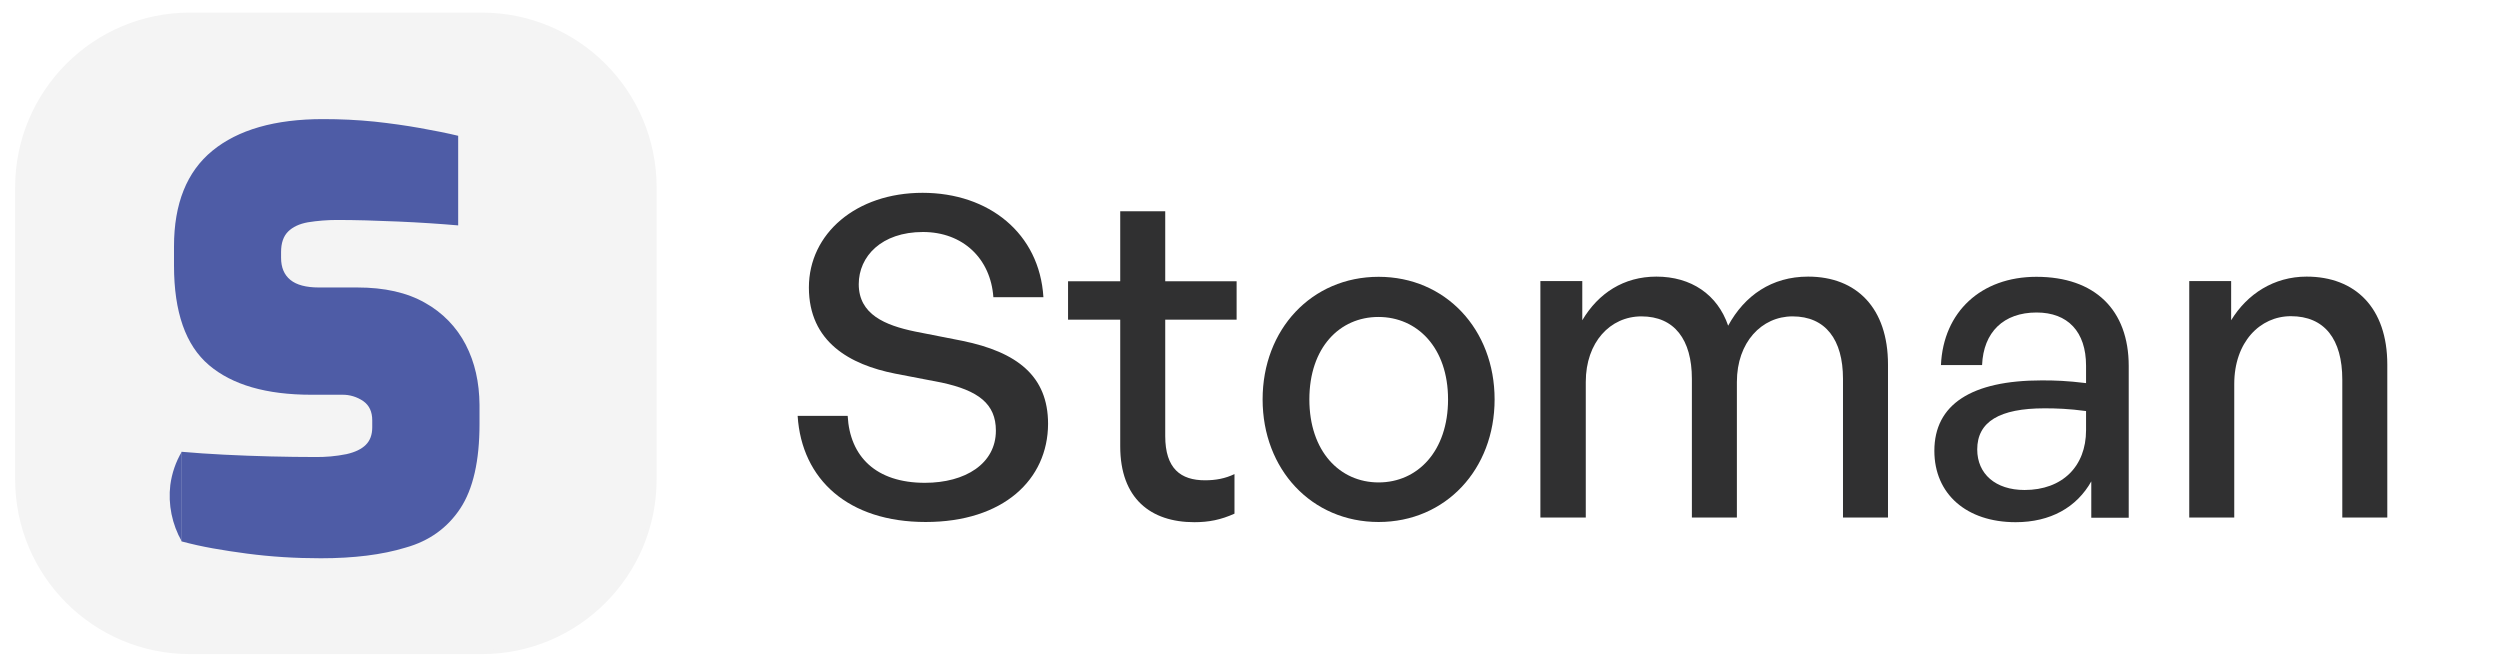
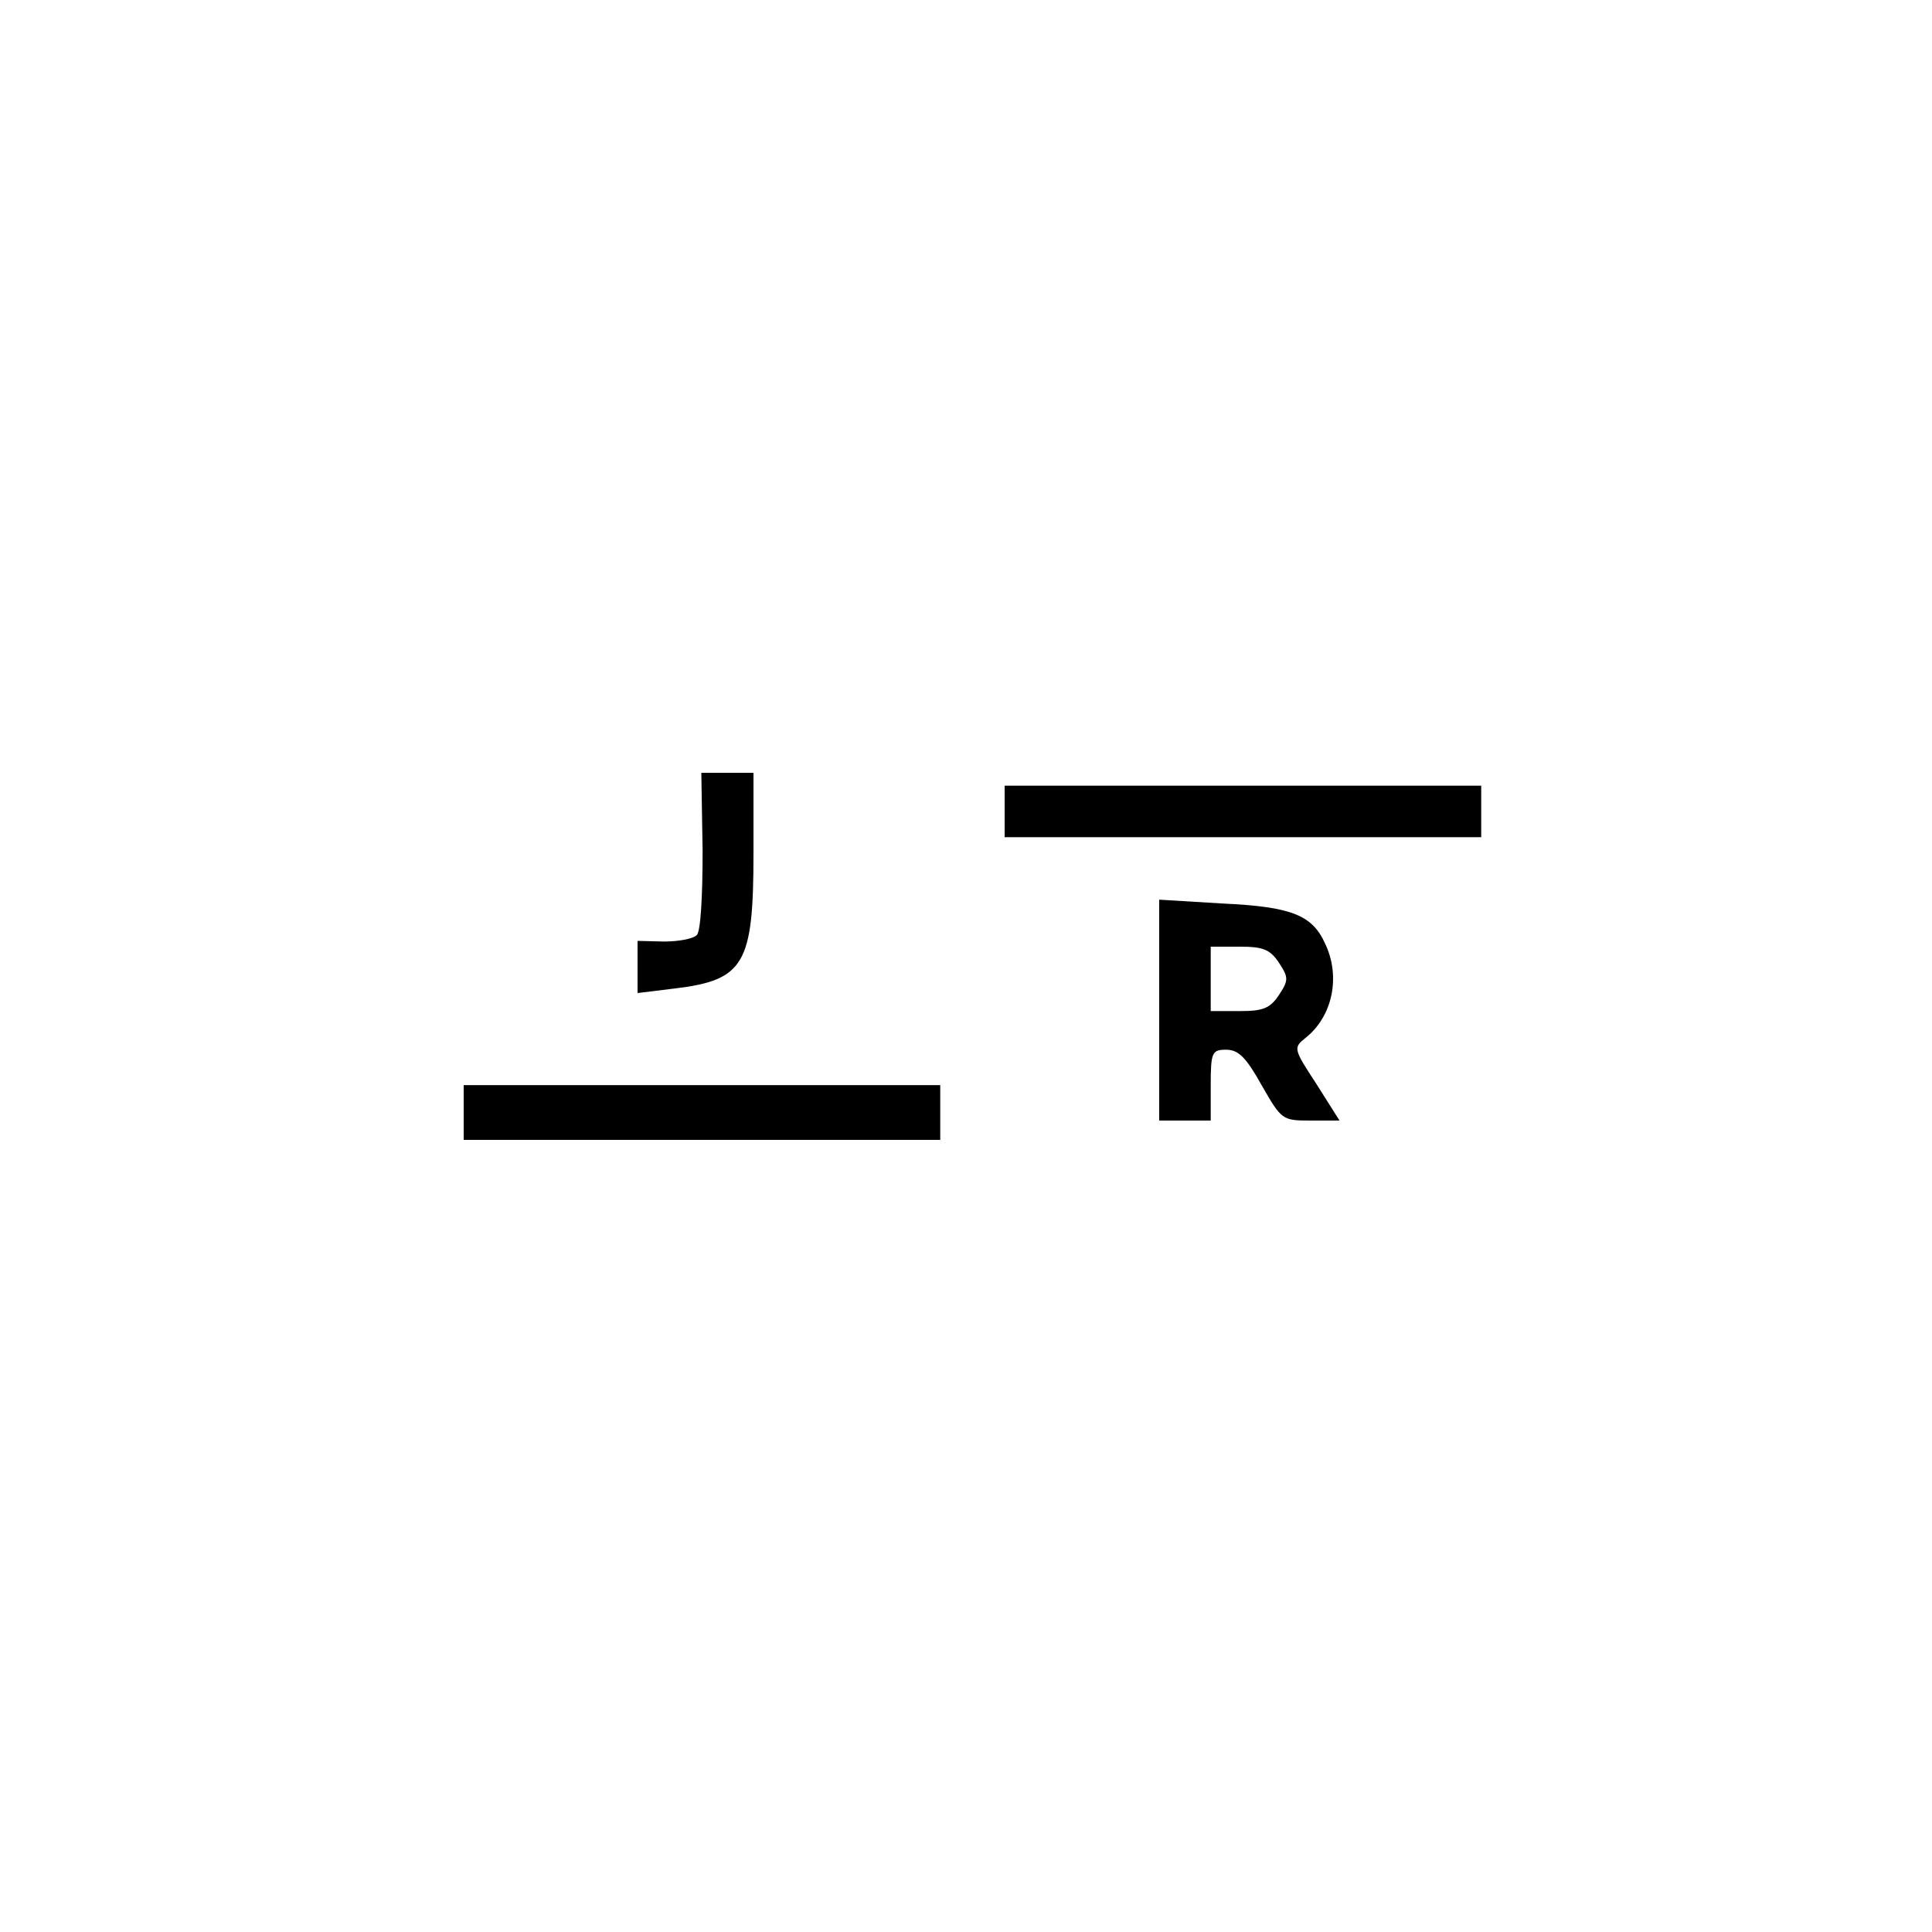
- <svg xmlns="http://www.w3.org/2000/svg" version="1.1" id="Layer_1" x="0px" y="0px" viewBox="0 0 1288.8 344.1" style="enable-background:new 0 0 1288.8 344.1;" xml:space="preserve">
-   <style type="text/css">
- 	.st0{fill:#F4F4F4;stroke:#F4F4F4;stroke-width:2;stroke-miterlimit:10;}
- 	.st1{fill:#4E5CA6;}
- 	.st2{enable-background:new    ;}
- 	.st3{fill:#303031;}
- </style>
-   <path class="st0" d="M97.9,7.5h150.5c49.2,0,89.1,39.9,89.1,89.1v150.5c0,49.2-39.9,89.1-89.1,89.1H97.9  c-49.2,0-89.1-39.9-89.1-89.1V96.6C8.8,47.4,48.7,7.5,97.9,7.5z" />
-   <path class="st1" d="M165.4,287.8c-6.6,0-13.1-0.2-19.4-0.6s-12.5-1-18.6-1.8c-6.1-0.8-12-1.7-17.6-2.7s-11-2.2-16.2-3.6v-46.2  c6.8,0.6,14.1,1.1,22,1.5c7.9,0.4,15.9,0.7,24,0.9c8.1,0.2,15.6,0.3,22.6,0.3c5.5,0.1,11.1-0.4,16.5-1.5c4.4-1,7.7-2.6,9.9-4.8  c2.2-2.2,3.3-5.2,3.3-9v-3.6c0-4.4-1.5-7.7-4.6-9.9c-3.2-2.2-7.1-3.4-11-3.3h-15.8c-23.2,0-40.8-5.1-52.8-15.3  c-12-10.2-18-27.3-18-51.3V127c0-22,6.6-38.5,19.8-49.3s32.2-16.3,57-16.3c8.9,0,17.7,0.4,26.6,1.3c8.3,0.9,16.1,2,23.4,3.3  c7.3,1.3,13.9,2.6,19.7,4v46.2c-9.2-0.8-19.6-1.5-31.1-2c-11.5-0.5-21.9-0.8-31.4-0.8c-5,0-10,0.4-15,1.2c-4.4,0.8-7.8,2.4-10.2,4.8  c-2.4,2.4-3.6,5.9-3.6,10.5v3c0,5,1.6,8.8,4.8,11.4c3.2,2.6,8.1,3.9,14.7,3.9h19.8c14,0,25.6,2.6,34.9,7.9c9,5,16.3,12.5,21,21.6  c4.7,9.1,7,19.4,7.1,31v9.9c0,19-3.3,33.5-9.9,43.5c-6.6,10-16,16.8-28.2,20.2C197,286,182.4,287.8,165.4,287.8z" />
-   <path class="st1" d="M93.7,232.9c-3.1,5.2-5.1,11.1-5.9,17.1c-1.2,10.1,0.9,20.3,5.9,29.1V232.9z" />
-   <g class="st2">
-     <path class="st3" d="M477.2,269.1c-39.8,0-63.9-21.8-66-54.7H437c1.1,20.9,14.5,34.5,39.8,34.5c20.9,0,36.6-9.9,36.6-26.9   c0-13.8-9-20.7-28.1-24.8l-23.9-4.6c-23.2-4.6-44.4-16.3-44.4-44.4c0-27.8,24.4-48.8,58.6-48.8s60.3,20.9,62.3,53.8h-25.8   c-1.4-19.8-15.6-33.6-36.3-33.6c-21.4,0-33.1,12.6-33.1,26.9c0,15.6,13.6,21.2,29,24.4l24.4,4.8c28.3,5.8,44.2,18.2,44.2,42.8   C540.2,247.3,517.2,269.1,477.2,269.1z" />
-     <path class="st3" d="M636.4,264.8c-7.1,3.2-13.3,4.4-20.7,4.4c-22.5,0-38.2-12.2-38.2-39.1v-65.3h-26.9v-19.8h26.9v-36.1h23.2v36.1   h36.8v19.8h-36.8v60c0,16.8,8,22.8,20.5,22.8c5.5,0,10.4-0.9,15.2-3.2V264.8z" />
-     <path class="st3" d="M650.9,205.9c0-36.1,25.3-63.2,59.8-63.2c34.5,0,59.8,27.1,59.8,63.2c0,36.1-25.3,63.2-59.8,63.2   C676.2,269.1,650.9,242,650.9,205.9z M746.5,205.9c0-26.7-15.9-42.5-35.9-42.5S675,179.2,675,205.9c0,26.7,15.6,42.8,35.7,42.8   S746.5,232.6,746.5,205.9z" />
-     <path class="st3" d="M794.1,266.8V144.9h21.6v20.2c8.3-14,21.4-22.5,38.2-22.5c17.9,0,31.5,9.2,37,25.3   c8.5-15.6,22.5-25.3,41.2-25.3c25.1,0,41.2,16.3,41.2,45.3v78.9h-23.2v-71.5c0-20.2-9-32.2-26-32.2c-15.9,0-28.7,13.3-28.7,33.8   v69.9h-23.2v-71.5c0-20.2-9-32.2-26-32.2c-16.1,0-28.7,13.3-28.7,33.8v69.9H794.1z" />
-     <path class="st3" d="M1078.2,248c-7.6,13.6-21.2,21.2-39.1,21.2c-25.3,0-41.9-14.5-41.9-36.8c0-23.9,19.1-36.3,55.4-36.3   c7.1,0,12.9,0.2,22.8,1.4v-9c0-17.5-9.4-27.4-25.5-27.4c-17,0-27.4,10.1-28.1,27.1h-21.2c1.2-27.4,20.7-45.5,49.2-45.5   c30.1,0,47.6,17,47.6,46v78.2h-19.3V248z M1043.7,252.6c19.5,0,31.7-12.2,31.7-30.8v-9.9c-9-1.2-15.4-1.4-21.4-1.4   c-23.2,0-34.7,6.9-34.7,21.2C1019.3,244.3,1028.7,252.6,1043.7,252.6z" />
-     <path class="st3" d="M1151.8,266.8h-23.2V144.9h21.6v20.2c8.3-13.6,22.1-22.5,38.9-22.5c25.1,0,41.6,16.1,41.6,45.3v78.9h-23.2   v-71.1c0-20.9-9.2-32.7-26.5-32.7c-15.9,0-29.2,13.3-29.2,35V266.8z" />
+ <svg xmlns="http://www.w3.org/2000/svg" version="1.0" width="300pt" height="300pt" viewBox="0 0 300 300" preserveAspectRatio="xMidYMid meet">
+   <g transform="translate(0,300) scale(0.1,-0.1)" fill="#000000" stroke="none">
+     <path d="M1091 1679 c0 -71 -3 -125 -9 -131 -6 -6 -29 -10 -51 -10 l-41 1 0 -41 0 -40 57 7 c109 13 123 38 123 210 l0 125 -40 0 -41 0 2 -121z" />
+     <path d="M1560 1740 l0 -40 370 0 370 0 0 40 0 40 -370 0 -370 0 0 -40z" />
+     <path d="M1800 1431 l0 -171 40 0 40 0 0 55 c0 51 2 55 24 55 19 0 31 -12 55 -55 31 -54 32 -55 76 -55 l45 0 -36 57 c-36 55 -36 56 -16 72 41 33 54 94 30 145 -20 45 -52 58 -159 63 l-99 6 0 -172z m186 74 c15 -23 15 -27 0 -50 -14 -21 -25 -25 -61 -25 l-45 0 0 50 0 50 45 0 c36 0 47 -4 61 -25z" />
+     <path d="M720 1273 l0 -43 370 0 370 0 0 43 0 42 -370 0 -370 0 0 -42z" />
  </g>
</svg>
